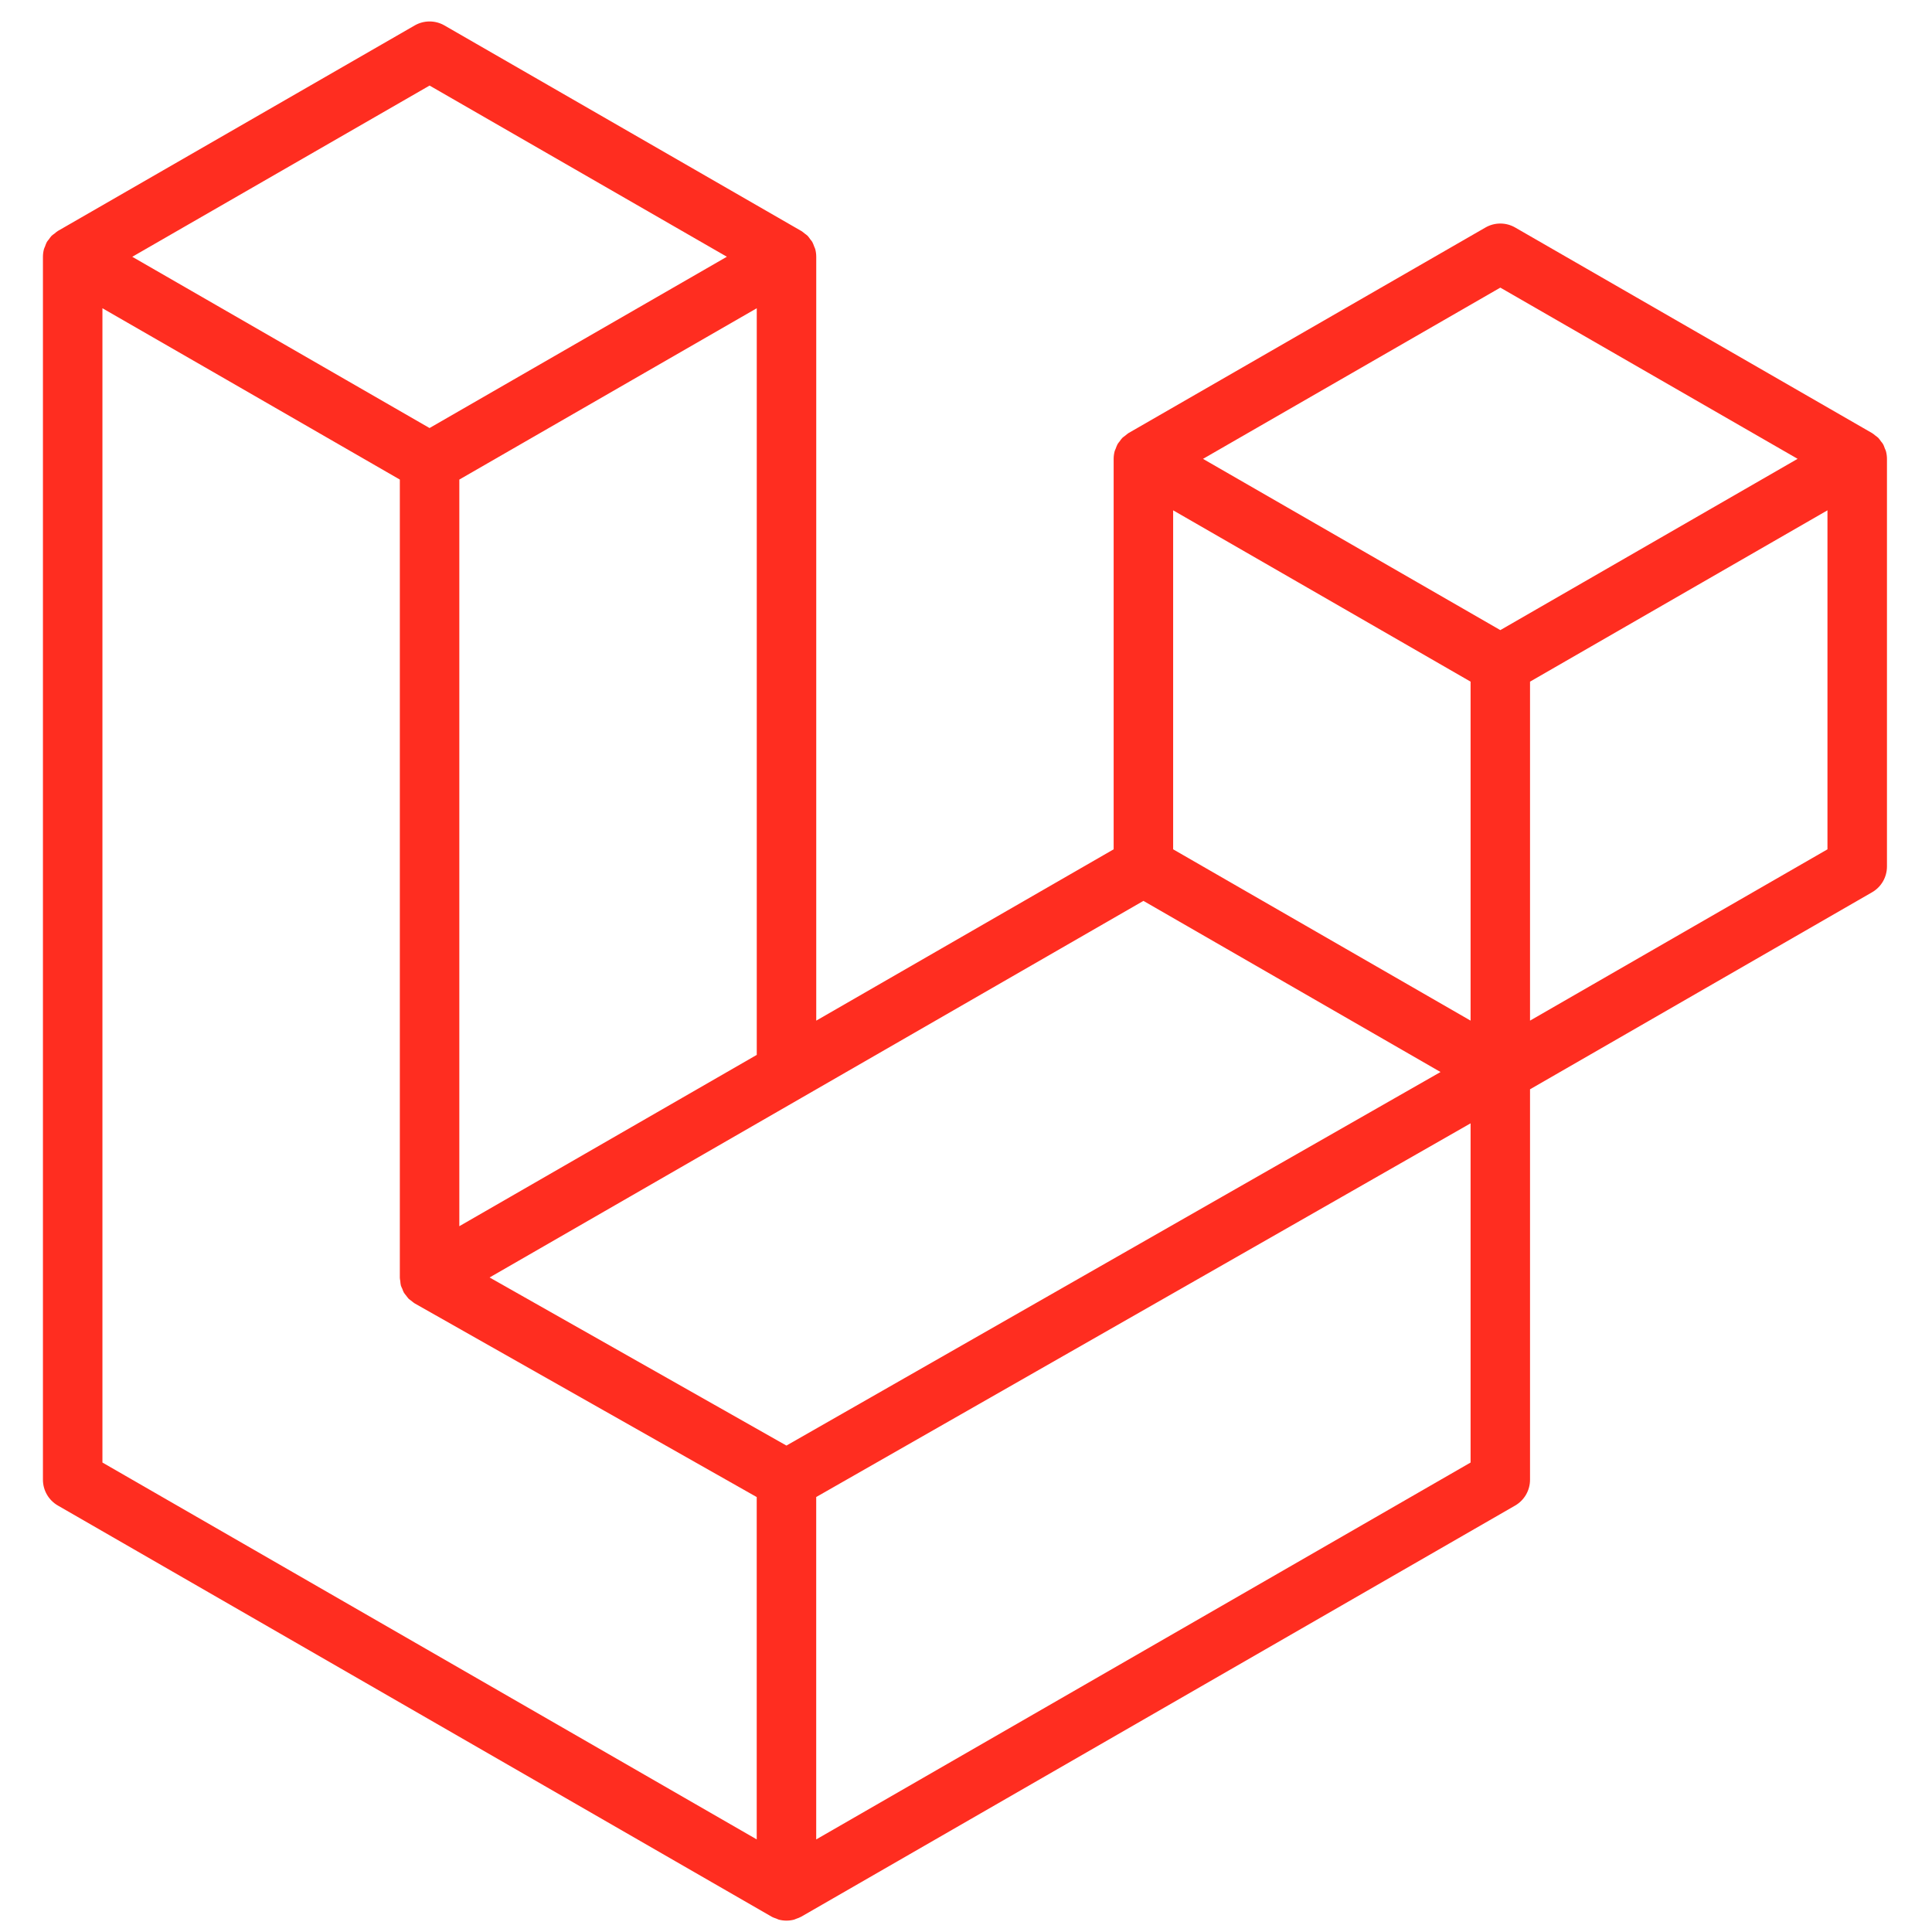
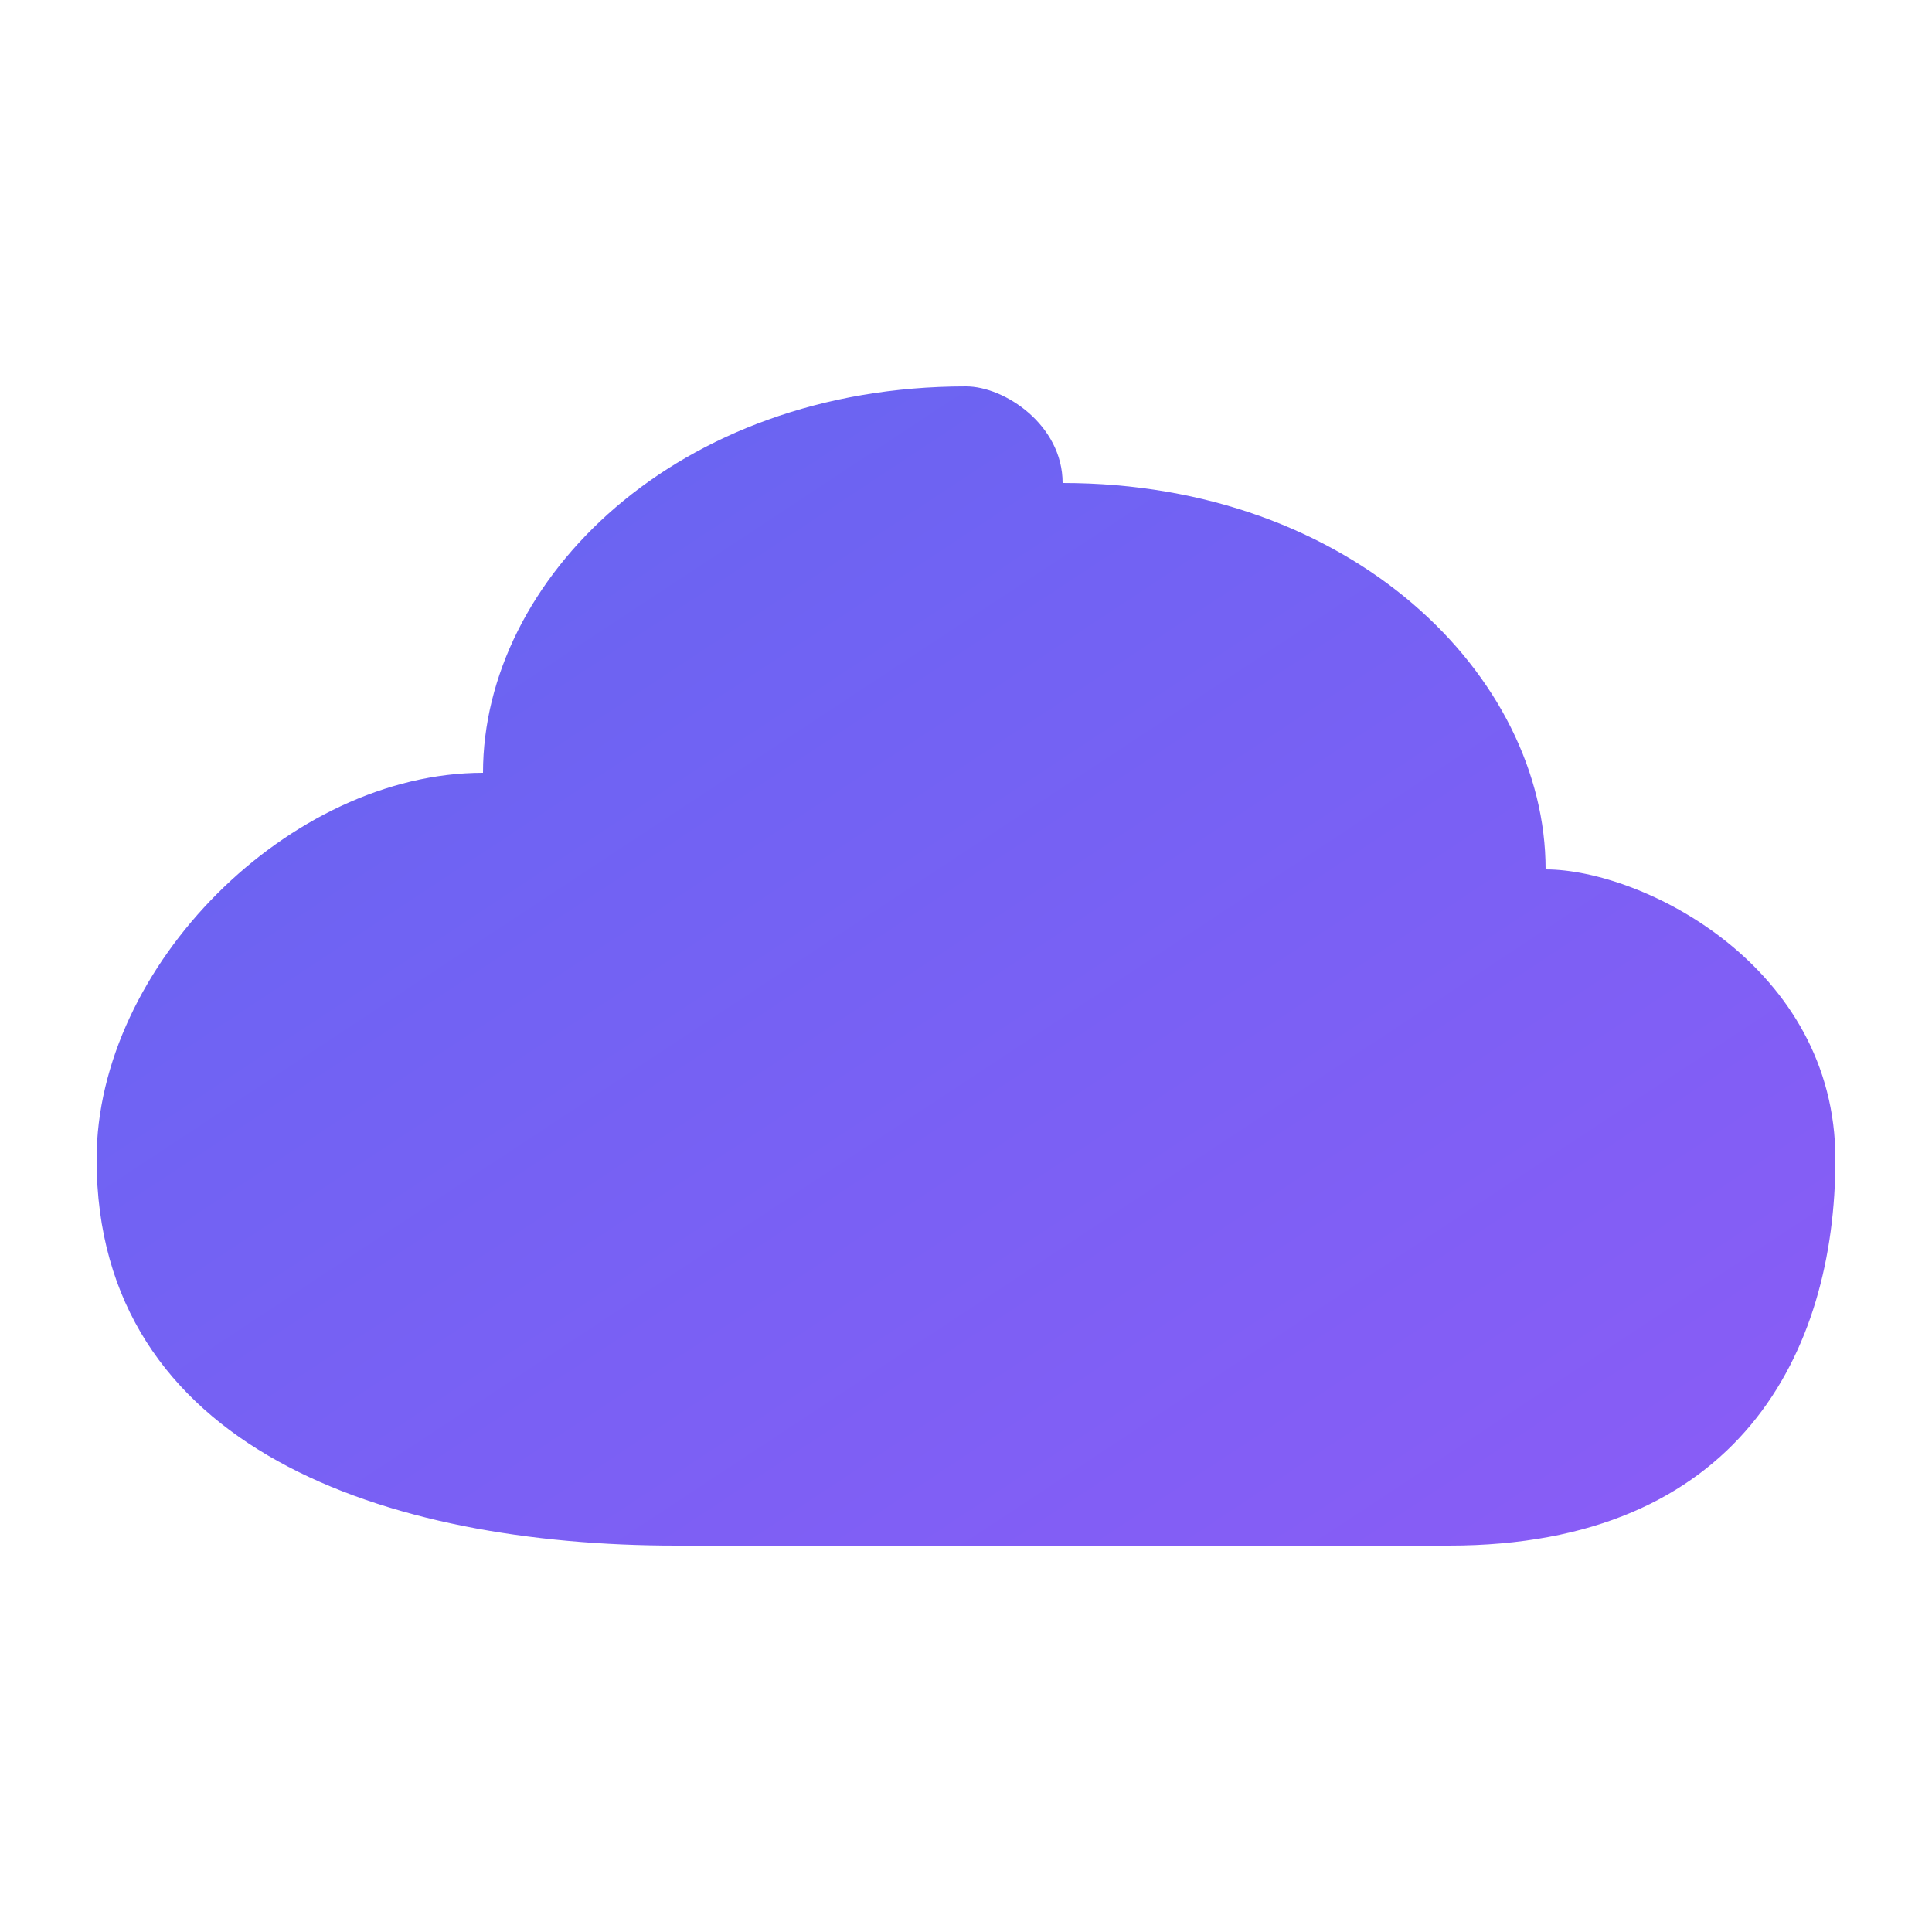
- <svg xmlns="http://www.w3.org/2000/svg" width="166" height="166" viewBox="0 0 166 166" fill="none">
-   <path fill-rule="evenodd" clip-rule="evenodd" d="M162.041 38.759C162.099 38.977 162.129 39.201 162.13 39.426V74.452C162.13 74.902 162.011 75.344 161.786 75.733C161.561 76.122 161.237 76.444 160.847 76.668L131.462 93.594V127.141C131.462 128.054 130.977 128.897 130.186 129.357L68.847 164.683C68.707 164.763 68.554 164.814 68.401 164.868C68.343 164.887 68.289 164.922 68.228 164.938C67.8 165.051 67.349 165.051 66.92 164.938C66.85 164.919 66.786 164.881 66.719 164.855C66.579 164.804 66.432 164.76 66.298 164.683L4.972 129.357C4.583 129.133 4.259 128.81 4.034 128.421C3.808 128.032 3.69 127.591 3.689 127.141L3.689 22.063C3.689 21.834 3.721 21.61 3.779 21.393C3.798 21.32 3.843 21.253 3.868 21.179C3.916 21.045 3.961 20.908 4.031 20.783C4.079 20.7 4.149 20.633 4.206 20.557C4.28 20.454 4.347 20.349 4.433 20.26C4.506 20.186 4.602 20.132 4.685 20.068C4.778 19.992 4.861 19.909 4.966 19.848L35.633 2.185C36.022 1.961 36.462 1.844 36.91 1.844C37.358 1.844 37.798 1.961 38.186 2.185L68.851 19.848H68.857C68.959 19.912 69.045 19.992 69.138 20.065C69.221 20.129 69.313 20.186 69.387 20.257C69.476 20.349 69.54 20.454 69.616 20.557C69.671 20.633 69.744 20.7 69.789 20.783C69.862 20.911 69.904 21.045 69.955 21.179C69.98 21.253 70.025 21.32 70.044 21.396C70.103 21.614 70.133 21.838 70.133 22.063V87.694L95.686 72.974V39.423C95.686 39.2 95.718 38.973 95.775 38.759C95.798 38.683 95.839 38.615 95.865 38.542C95.916 38.408 95.96 38.271 96.031 38.146C96.079 38.063 96.149 37.996 96.203 37.92C96.279 37.818 96.343 37.712 96.433 37.623C96.506 37.549 96.599 37.495 96.681 37.431C96.777 37.355 96.86 37.272 96.962 37.211L127.633 19.548C128.021 19.324 128.461 19.206 128.91 19.206C129.358 19.206 129.798 19.324 130.186 19.548L160.85 37.211C160.959 37.275 161.042 37.355 161.137 37.428C161.217 37.492 161.31 37.549 161.383 37.62C161.473 37.712 161.536 37.818 161.613 37.92C161.67 37.996 161.741 38.063 161.785 38.146C161.859 38.271 161.9 38.408 161.951 38.542C161.98 38.615 162.021 38.683 162.041 38.759ZM157.018 72.974V43.848L146.287 50.028L131.462 58.568V87.694L157.021 72.974H157.018ZM126.354 125.663V96.518L111.771 104.85L70.13 128.626V158.046L126.354 125.663ZM8.801 26.485V125.663L65.018 158.043V128.629L35.649 112L35.64 111.994L35.627 111.988C35.528 111.93 35.445 111.847 35.353 111.777C35.273 111.713 35.18 111.662 35.11 111.592L35.104 111.582C35.021 111.502 34.963 111.403 34.893 111.314C34.829 111.228 34.753 111.154 34.702 111.065L34.699 111.055C34.641 110.96 34.606 110.845 34.565 110.736C34.523 110.64 34.469 110.551 34.443 110.449C34.411 110.328 34.405 110.197 34.392 110.072C34.379 109.976 34.354 109.881 34.354 109.785V109.778V41.205L19.532 32.662L8.801 26.485ZM36.913 7.35L11.364 22.063L36.907 36.777L62.453 22.06L36.907 7.35H36.913ZM50.2 99.174L65.022 90.637V26.485L54.291 32.665L39.466 41.205V105.357L50.2 99.174ZM128.91 24.713L103.363 39.426L128.91 54.14L154.453 39.423L128.91 24.713ZM126.354 58.568L111.529 50.028L100.798 43.848V72.974L115.619 81.511L126.354 87.694V58.568ZM67.571 124.205L105.042 102.803L123.772 92.109L98.245 77.405L68.854 94.334L42.066 109.762L67.571 124.205Z" fill="#FF2D20" />
+ <svg xmlns="http://www.w3.org/2000/svg" viewBox="0 0 100 100">
+   <defs>
+     <linearGradient id="cloudGradient" x1="0%" y1="0%" x2="100%" y2="100%">
+       <stop offset="0%" style="stop-color:#6366f1;stop-opacity:1" />
+       <stop offset="100%" style="stop-color:#8b5cf6;stop-opacity:1" />
+     </linearGradient>
+   </defs>
+   <path d="M50 20 C35 20, 25 30, 25 40 C15 40, 5 50, 5 60 C5 75, 20 80, 35 80 L75 80 C90 80, 95 70, 95 60 C95 50, 85 45, 80 45 C80 35, 70 25, 55 25 C55 22, 52 20, 50 20" fill="url(#cloudGradient)" />
</svg>
